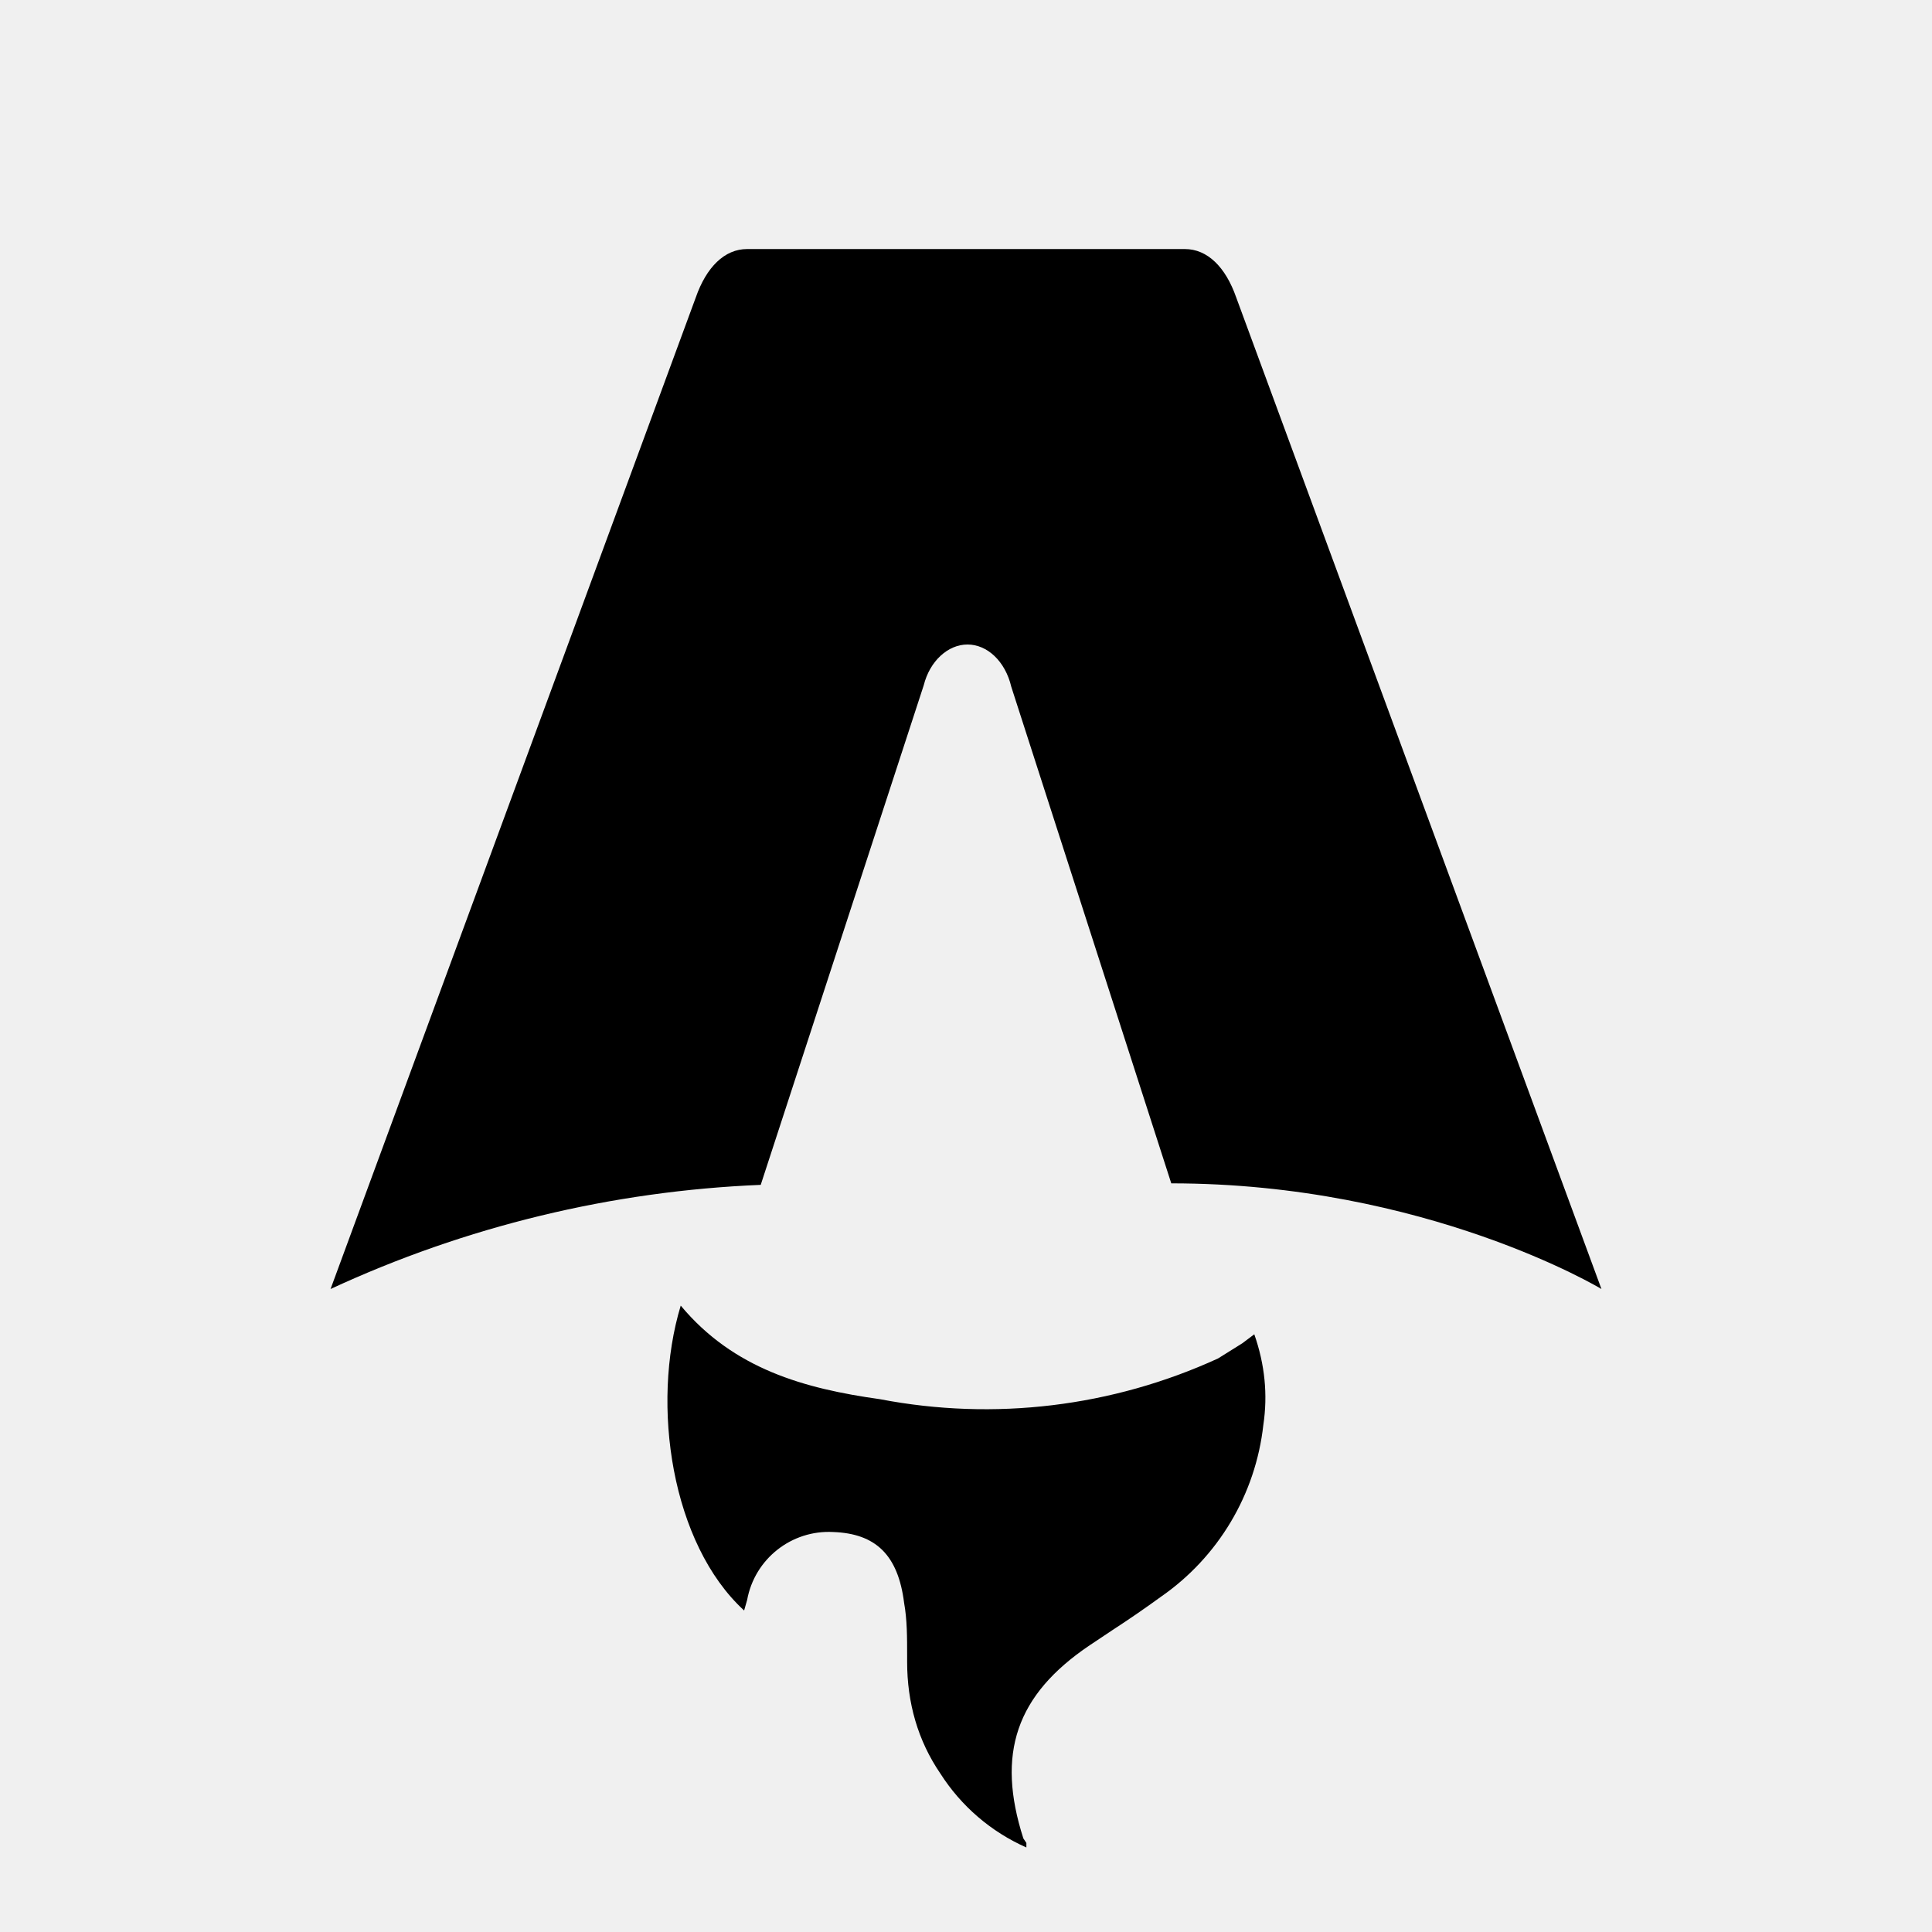
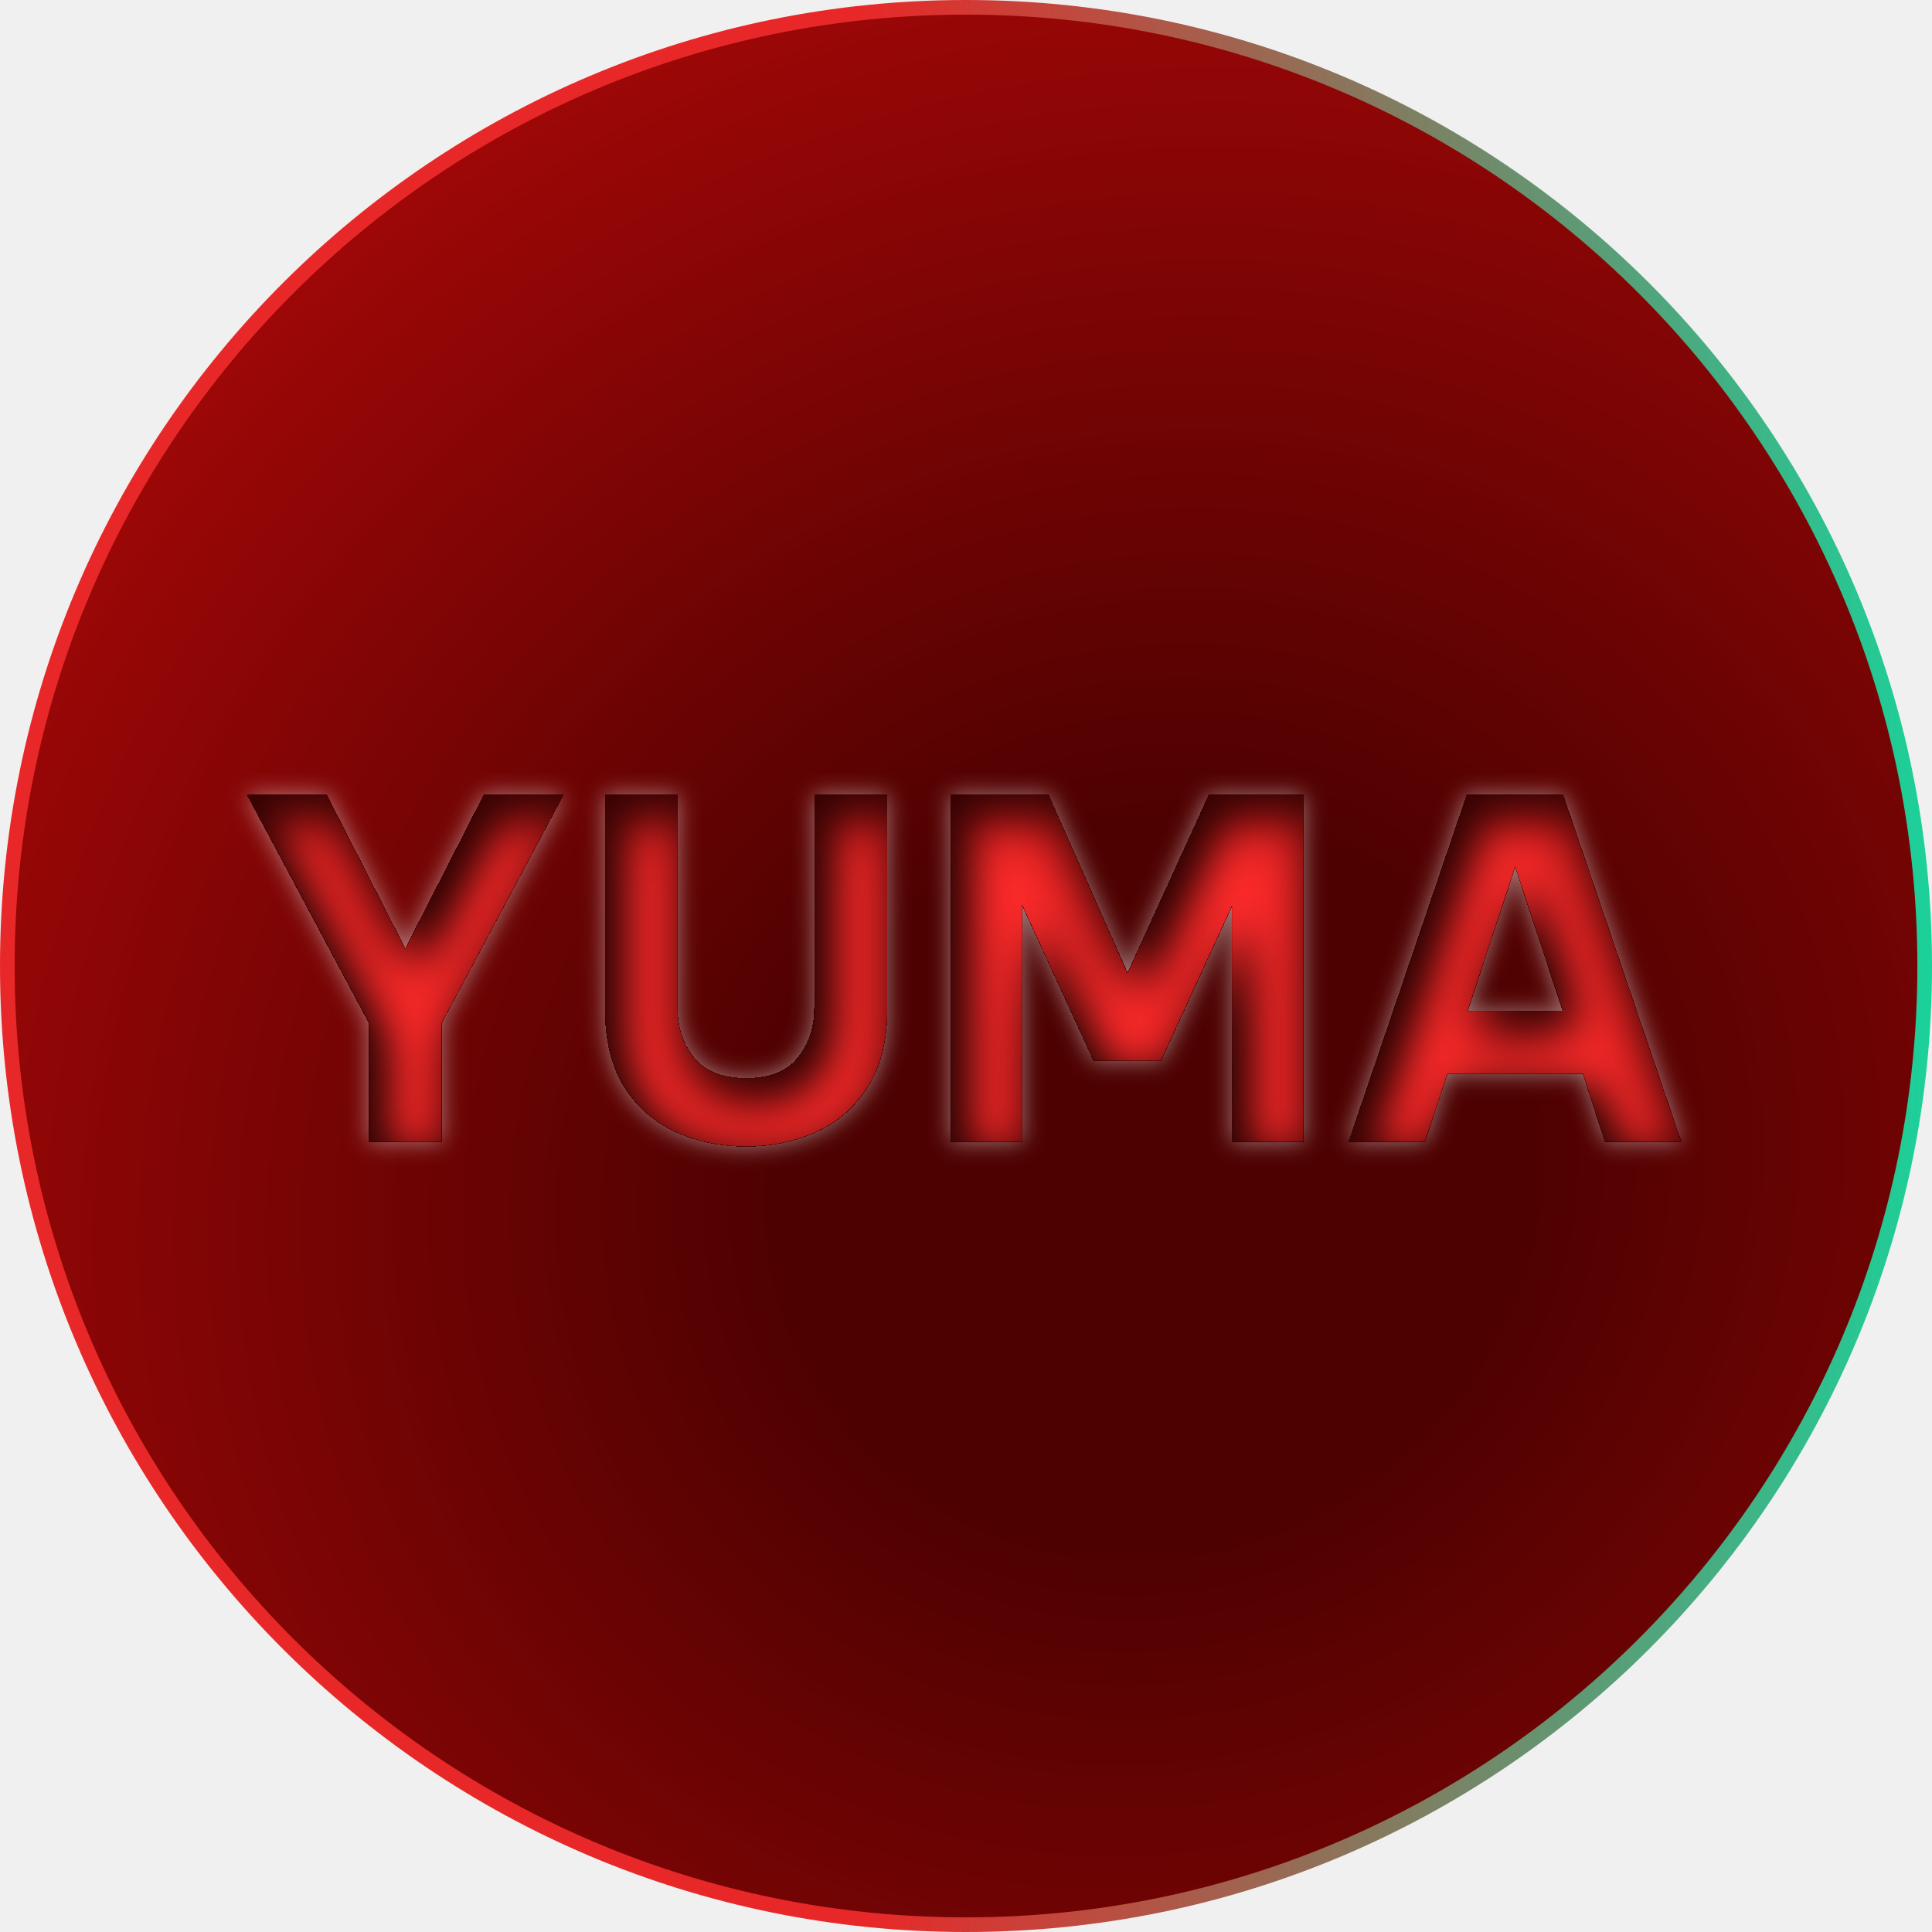
- <svg xmlns="http://www.w3.org/2000/svg" fill="none" viewBox="0 0 128 128">
-   <path d="M50.4 78.5a75.1 75.1 0 0 0-28.5 6.9l24.2-65.7c.7-2 1.9-3.2 3.4-3.2h29c1.5 0 2.7 1.2 3.4 3.2l24.2 65.7s-11.6-7-28.5-7L67 45.5c-.4-1.7-1.6-2.8-2.9-2.8-1.3 0-2.5 1.1-2.9 2.7L50.4 78.5Zm-1.1 28.2Zm-4.2-20.2c-2 6.6-.6 15.8 4.2 20.2a17.5 17.5 0 0 1 .2-.7 5.5 5.5 0 0 1 5.7-4.5c2.8.1 4.3 1.5 4.7 4.7.2 1.1.2 2.3.2 3.5v.4c0 2.7.7 5.2 2.2 7.4a13 13 0 0 0 5.7 4.9v-.3l-.2-.3c-1.8-5.6-.5-9.5 4.4-12.8l1.5-1a73 73 0 0 0 3.2-2.2 16 16 0 0 0 6.8-11.4c.3-2 .1-4-.6-6l-.8.6-1.6 1a37 37 0 0 1-22.4 2.7c-5-.7-9.7-2-13.2-6.2Z" />
-   <style>
-         path { fill: #000; }
-         @media (prefers-color-scheme: dark) {
-             path { fill: #FFF; }
-         }
-     </style>
+ <svg xmlns="http://www.w3.org/2000/svg" width="264" height="264" viewBox="0 0 264 264" fill="none">
+   <circle cx="132" cy="132" r="131" fill="url(#paint0_radial_42_5)" stroke="url(#paint1_linear_42_5)" stroke-width="2" />
+   <g filter="url(#filter0_dii_42_5)">
+     <path d="M50.454 156V139.808L33.814 108.64H44.63L55.382 129.696L66.134 108.64H76.95L60.31 139.808V156H50.454ZM101.96 156.64C98.504 156.64 95.304 155.979 92.36 154.656C89.458 153.333 87.112 151.285 85.32 148.512C83.57 145.739 82.696 142.133 82.696 137.696V108.64H92.552V137.696C92.552 140.427 93.32 142.731 94.856 144.608C96.392 146.443 98.76 147.36 101.96 147.36C105.16 147.36 107.506 146.443 109 144.608C110.536 142.731 111.304 140.427 111.304 137.696V108.64H121.224V137.696C121.224 142.133 120.328 145.739 118.536 148.512C116.786 151.285 114.44 153.333 111.496 154.656C108.552 155.979 105.373 156.64 101.96 156.64ZM129.946 156V108.64H143.258L154.074 133.024L165.21 108.64H178.074V156H168.346V123.744L158.618 144.928H149.466L139.674 123.616V156H129.946ZM184.326 156L200.454 108.64H213.574L229.702 156H219.334L216.326 146.72H197.766L194.694 156H184.326ZM200.518 138.144H213.574L207.046 118.368L200.518 138.144Z" fill="#FF2A2A" />
+   </g>
+   <defs>
+     <filter id="filter0_dii_42_5" x="30.814" y="105.64" width="201.888" height="55" filterUnits="userSpaceOnUse" color-interpolation-filters="sRGB">
+       <feFlood flood-opacity="0" result="BackgroundImageFix" />
+       <feColorMatrix in="SourceAlpha" type="matrix" values="0 0 0 0 0 0 0 0 0 0 0 0 0 0 0 0 0 0 127 0" result="hardAlpha" />
+       <feOffset />
+       <feGaussianBlur stdDeviation="1.5" />
+       <feComposite in2="hardAlpha" operator="out" />
+       <feColorMatrix type="matrix" values="0 0 0 0 1 0 0 0 0 1 0 0 0 0 1 0 0 0 0.47 0" />
+       <feBlend mode="normal" in2="BackgroundImageFix" result="effect1_dropShadow_42_5" />
+       <feBlend mode="normal" in="SourceGraphic" in2="effect1_dropShadow_42_5" result="shape" />
+       <feColorMatrix in="SourceAlpha" type="matrix" values="0 0 0 0 0 0 0 0 0 0 0 0 0 0 0 0 0 0 127 0" result="hardAlpha" />
+       <feOffset dx="2" dy="2" />
+       <feGaussianBlur stdDeviation="2.95" />
+       <feComposite in2="hardAlpha" operator="arithmetic" k2="-1" k3="1" />
+       <feColorMatrix type="matrix" values="0 0 0 0 0 0 0 0 0 0 0 0 0 0 0 0 0 0 1 0" />
+       <feBlend mode="normal" in2="shape" result="effect2_innerShadow_42_5" />
+       <feColorMatrix in="SourceAlpha" type="matrix" values="0 0 0 0 0 0 0 0 0 0 0 0 0 0 0 0 0 0 127 0" result="hardAlpha" />
+       <feOffset dy="4" />
+       <feGaussianBlur stdDeviation="4.25" />
+       <feComposite in2="hardAlpha" operator="arithmetic" k2="-1" k3="1" />
+       <feColorMatrix type="matrix" values="0 0 0 0 0.306 0 0 0 0 0.004 0 0 0 0 0.004 0 0 0 0.7 0" />
+       <feBlend mode="normal" in2="effect2_innerShadow_42_5" result="effect3_innerShadow_42_5" />
+     </filter>
+     <radialGradient id="paint0_radial_42_5" cx="0" cy="0" r="1" gradientUnits="userSpaceOnUse" gradientTransform="translate(157.5 161.5) rotate(-129.998) scale(190.584 200.577)">
+       <stop offset="0.255" stop-color="#4E0101" />
+       <stop offset="1" stop-color="#AC0808" />
+     </radialGradient>
+     <linearGradient id="paint1_linear_42_5" x1="-4.36019e-09" y1="132.369" x2="264" y2="131.631" gradientUnits="userSpaceOnUse">
+       <stop offset="0.447" stop-color="#E82828" />
+       <stop offset="1" stop-color="#1BD19A" />
+     </linearGradient>
+   </defs>
</svg>
